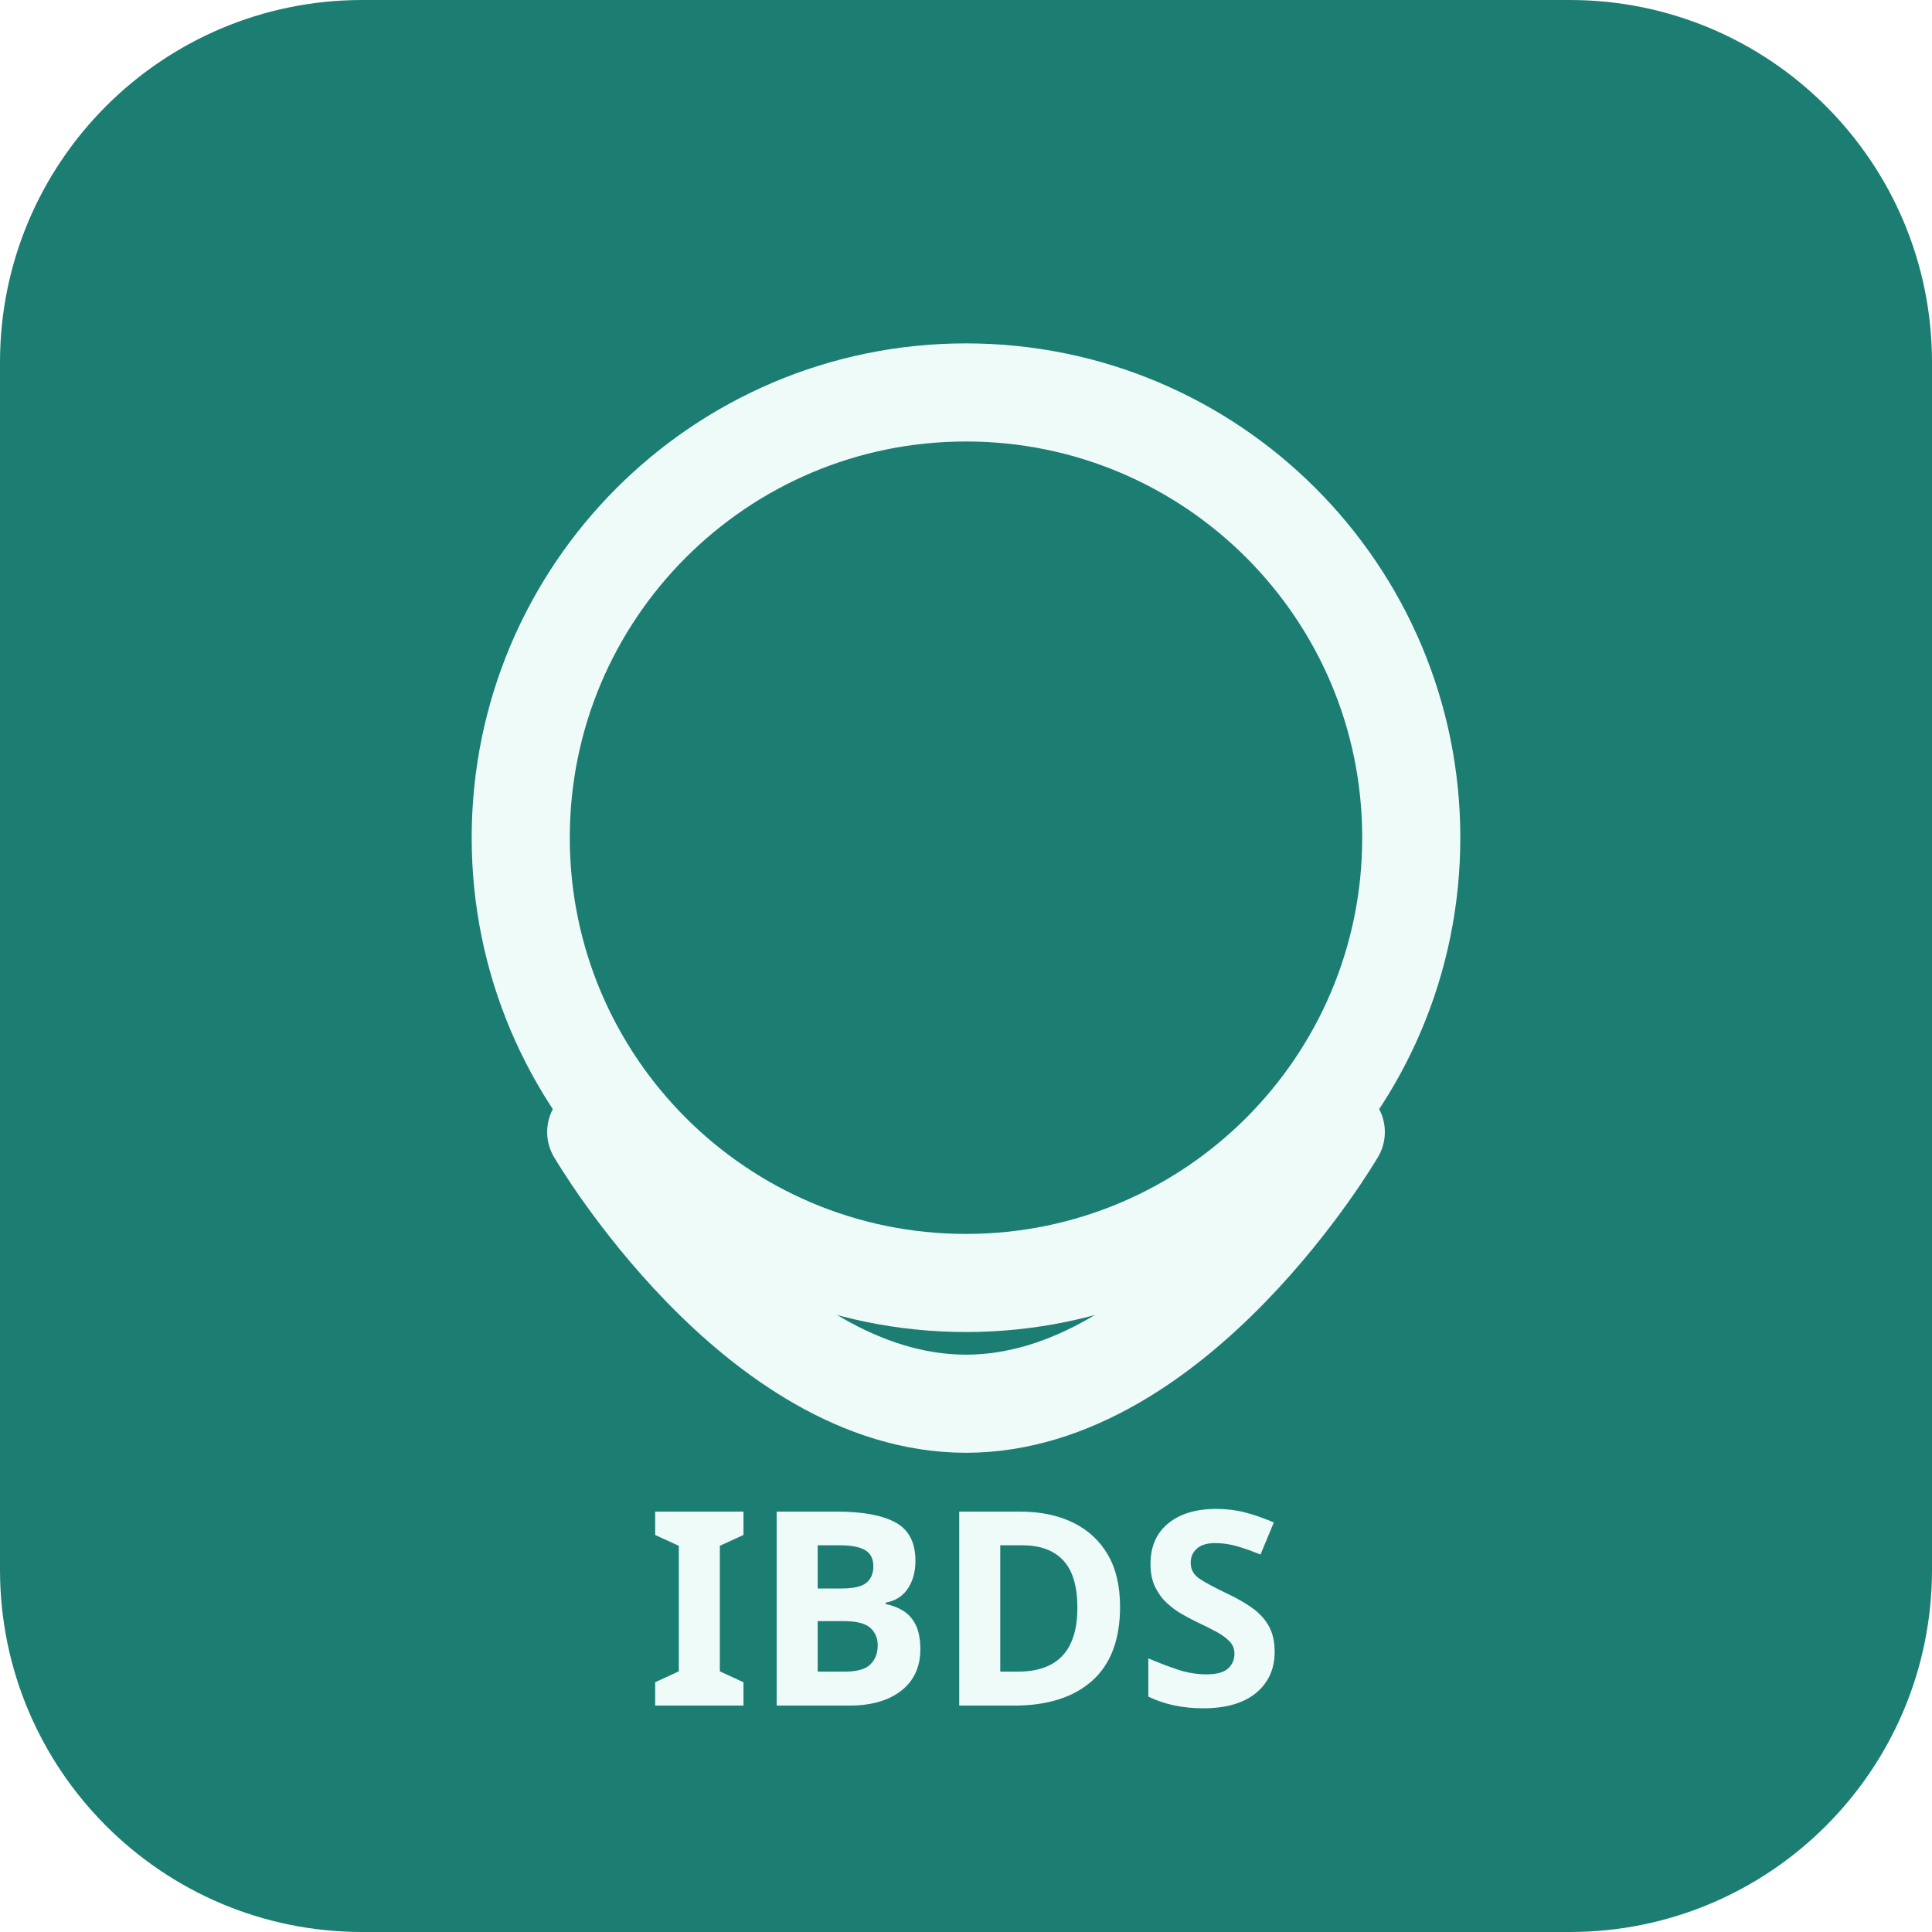
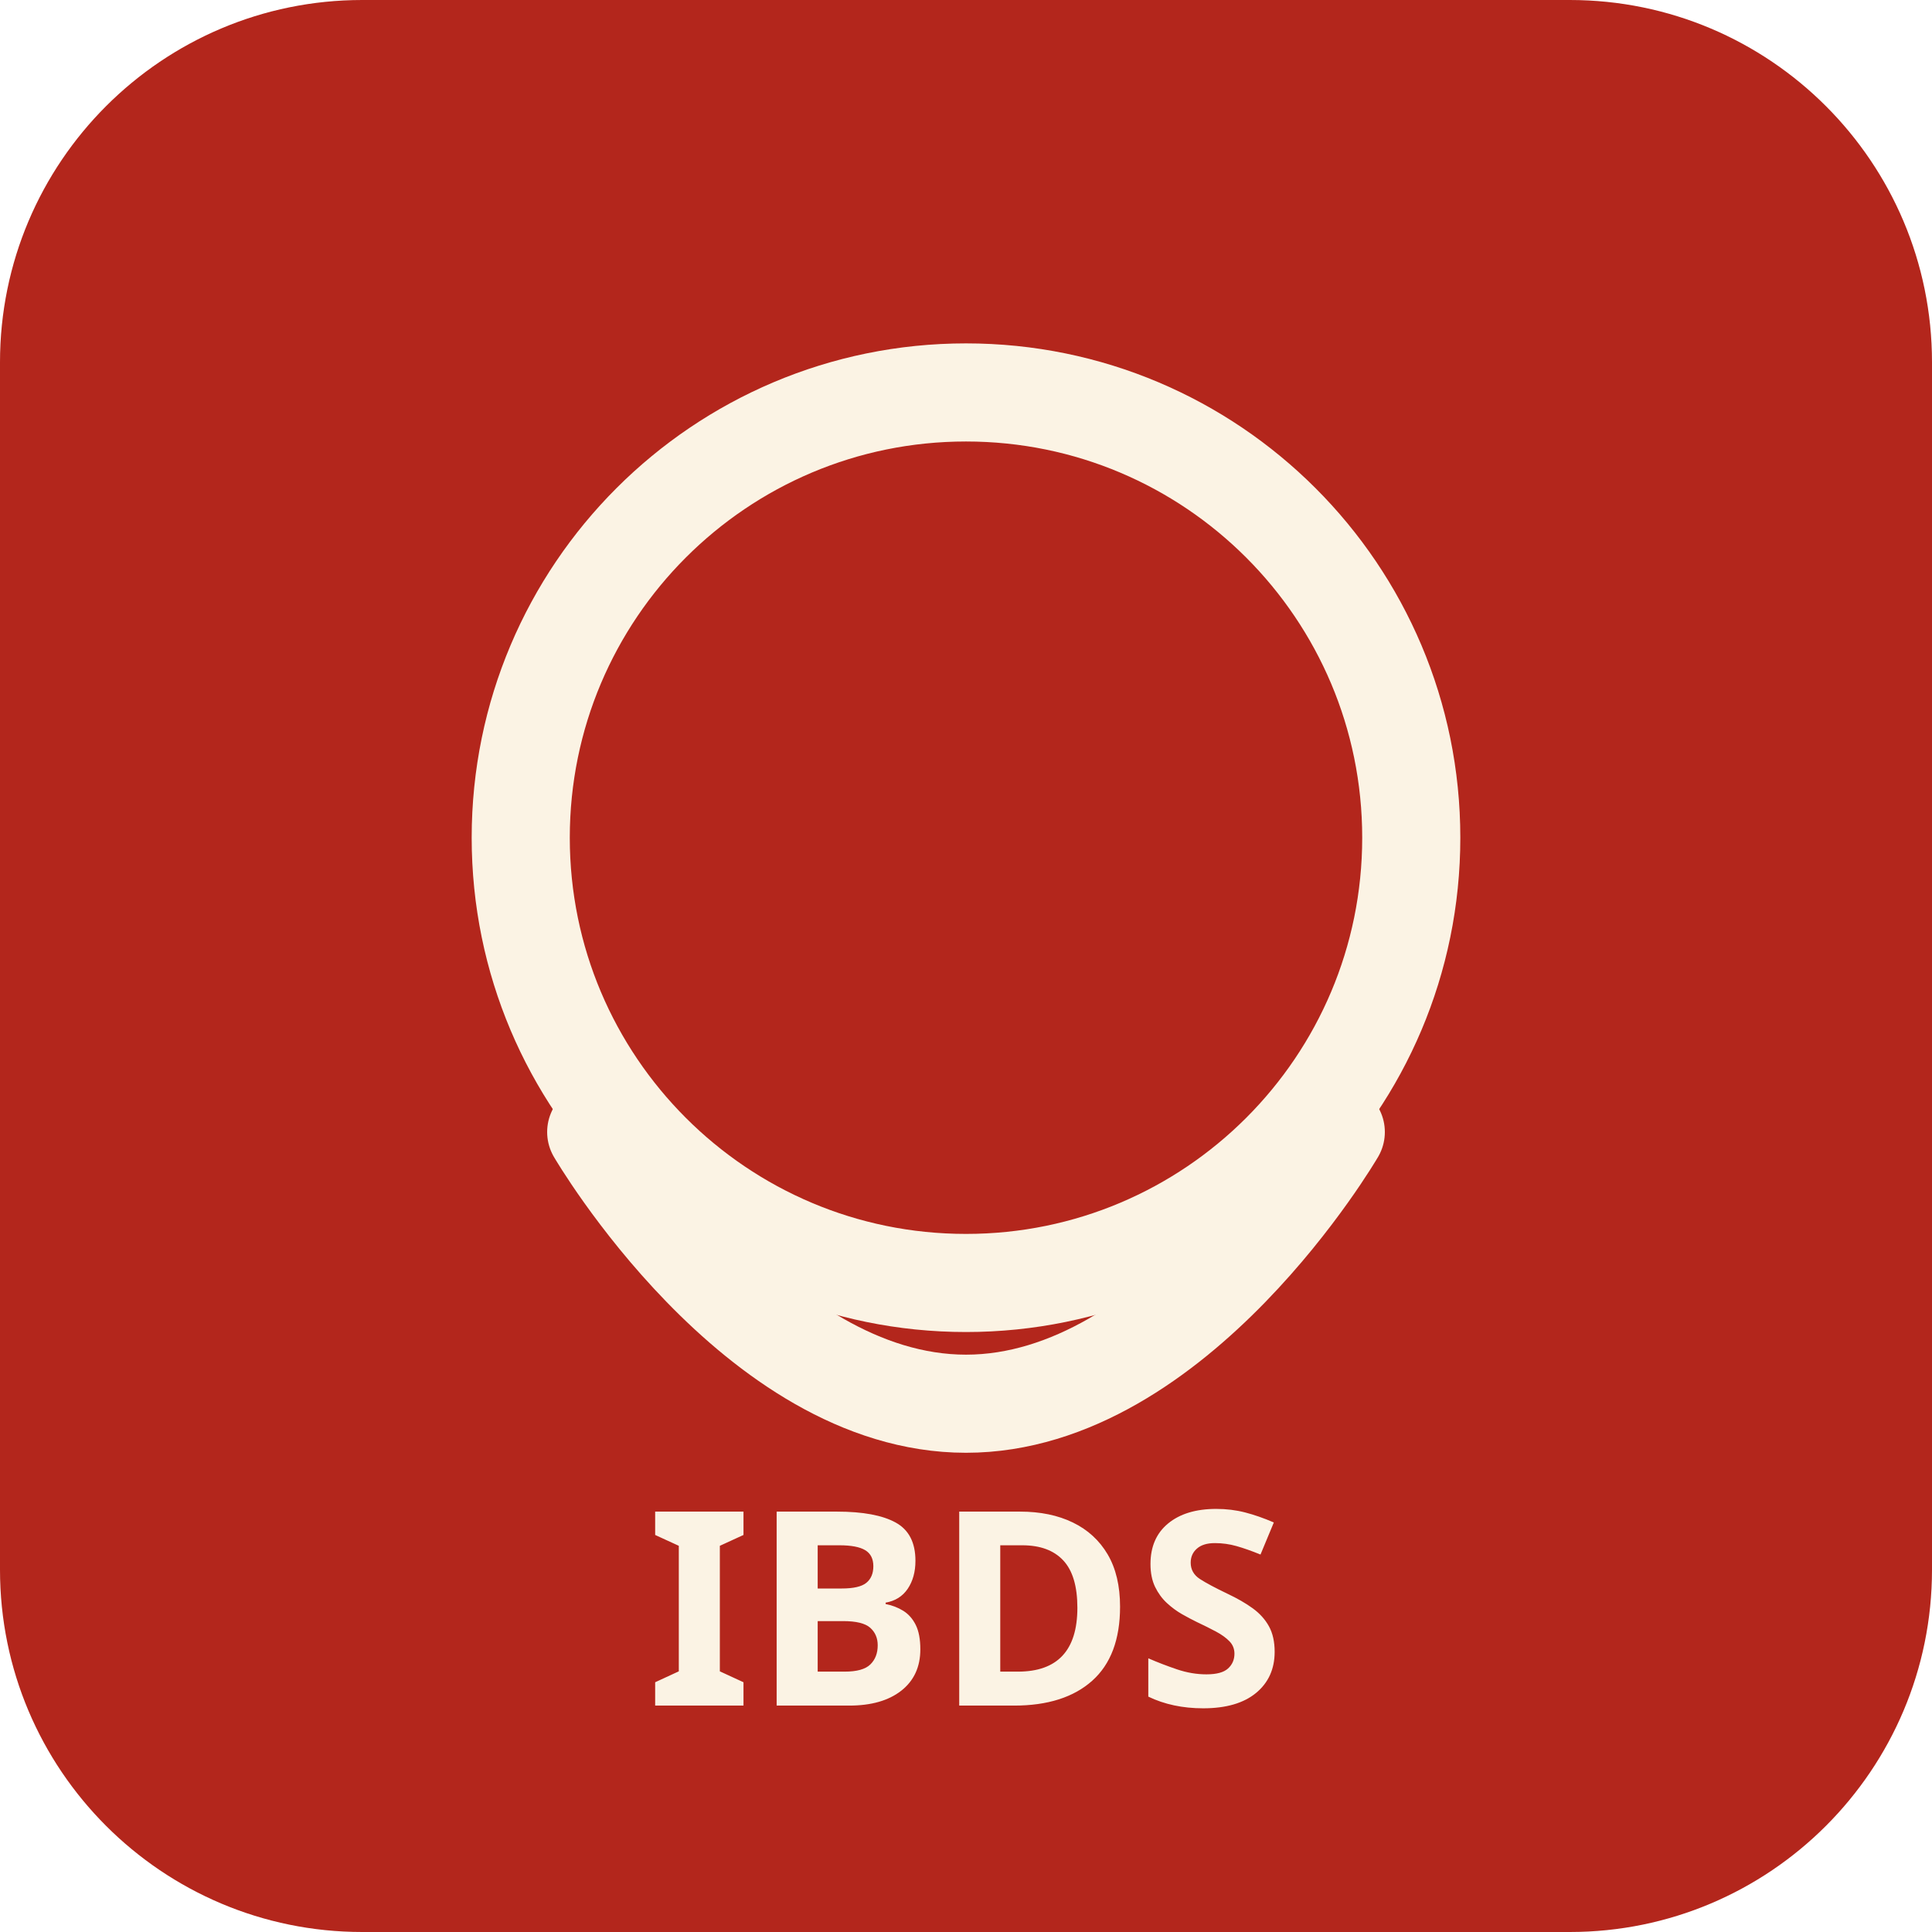
<svg xmlns="http://www.w3.org/2000/svg" viewBox="0 0 512 512" width="512" height="512">
-   <rect width="512" height="512" rx="96" fill="#1c7d73" />
-   <circle cx="256" cy="222" r="118" fill="none" stroke="#eefbf9" stroke-width="26" />
-   <path d="M158 300 C 158 300, 200 372, 256 372 C 312 372, 354 300, 354 300" fill="none" stroke="#eefbf9" stroke-width="26" stroke-linecap="round" />
-   <text x="256" y="452" font-family="Segoe UI, system-ui, sans-serif" font-size="72" font-weight="700" fill="#eefbf9" text-anchor="middle">IBDS</text>
+   <rect width="512" height="512" rx="96" fill="#b3261c" />
+   <circle cx="256" cy="222" r="118" fill="none" stroke="#fbf3e4" stroke-width="26" />
+   <path d="M158 300 C 158 300, 200 372, 256 372 C 312 372, 354 300, 354 300" fill="none" stroke="#fbf3e4" stroke-width="26" stroke-linecap="round" />
+   <text x="256" y="452" font-family="Segoe UI, system-ui, sans-serif" font-size="72" font-weight="700" fill="#fbf3e4" text-anchor="middle">IBDS</text>
</svg>
